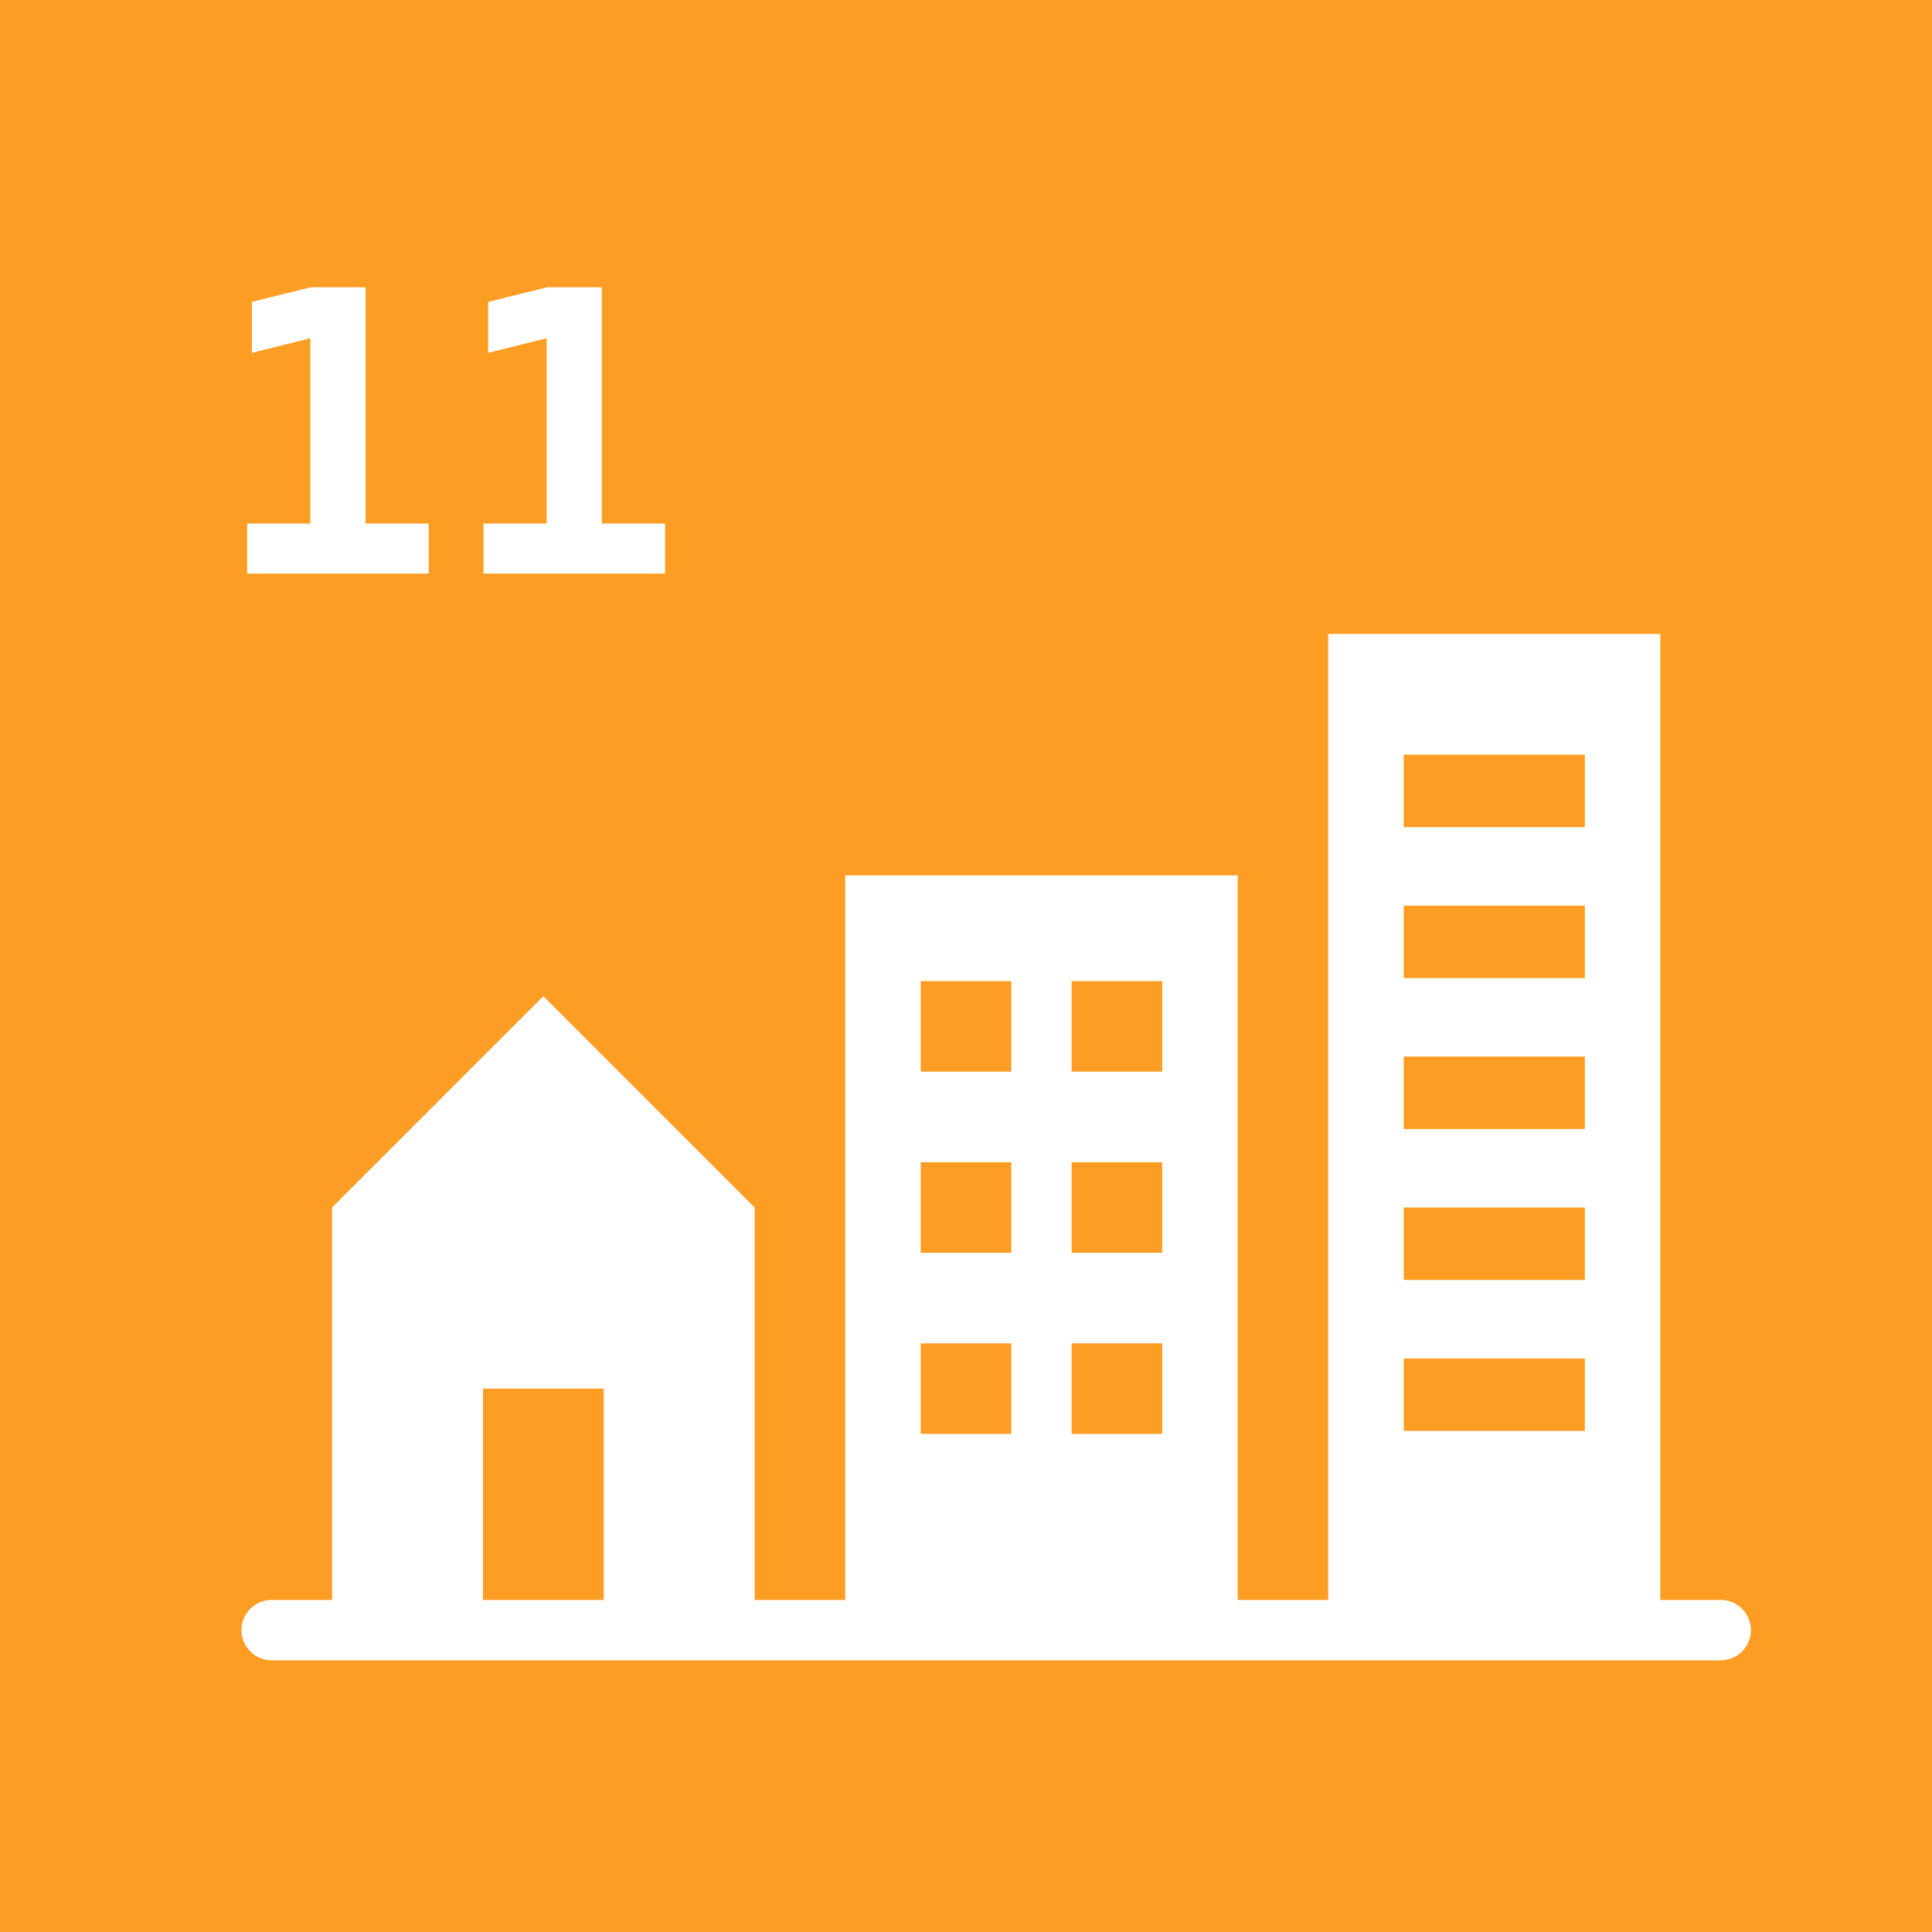
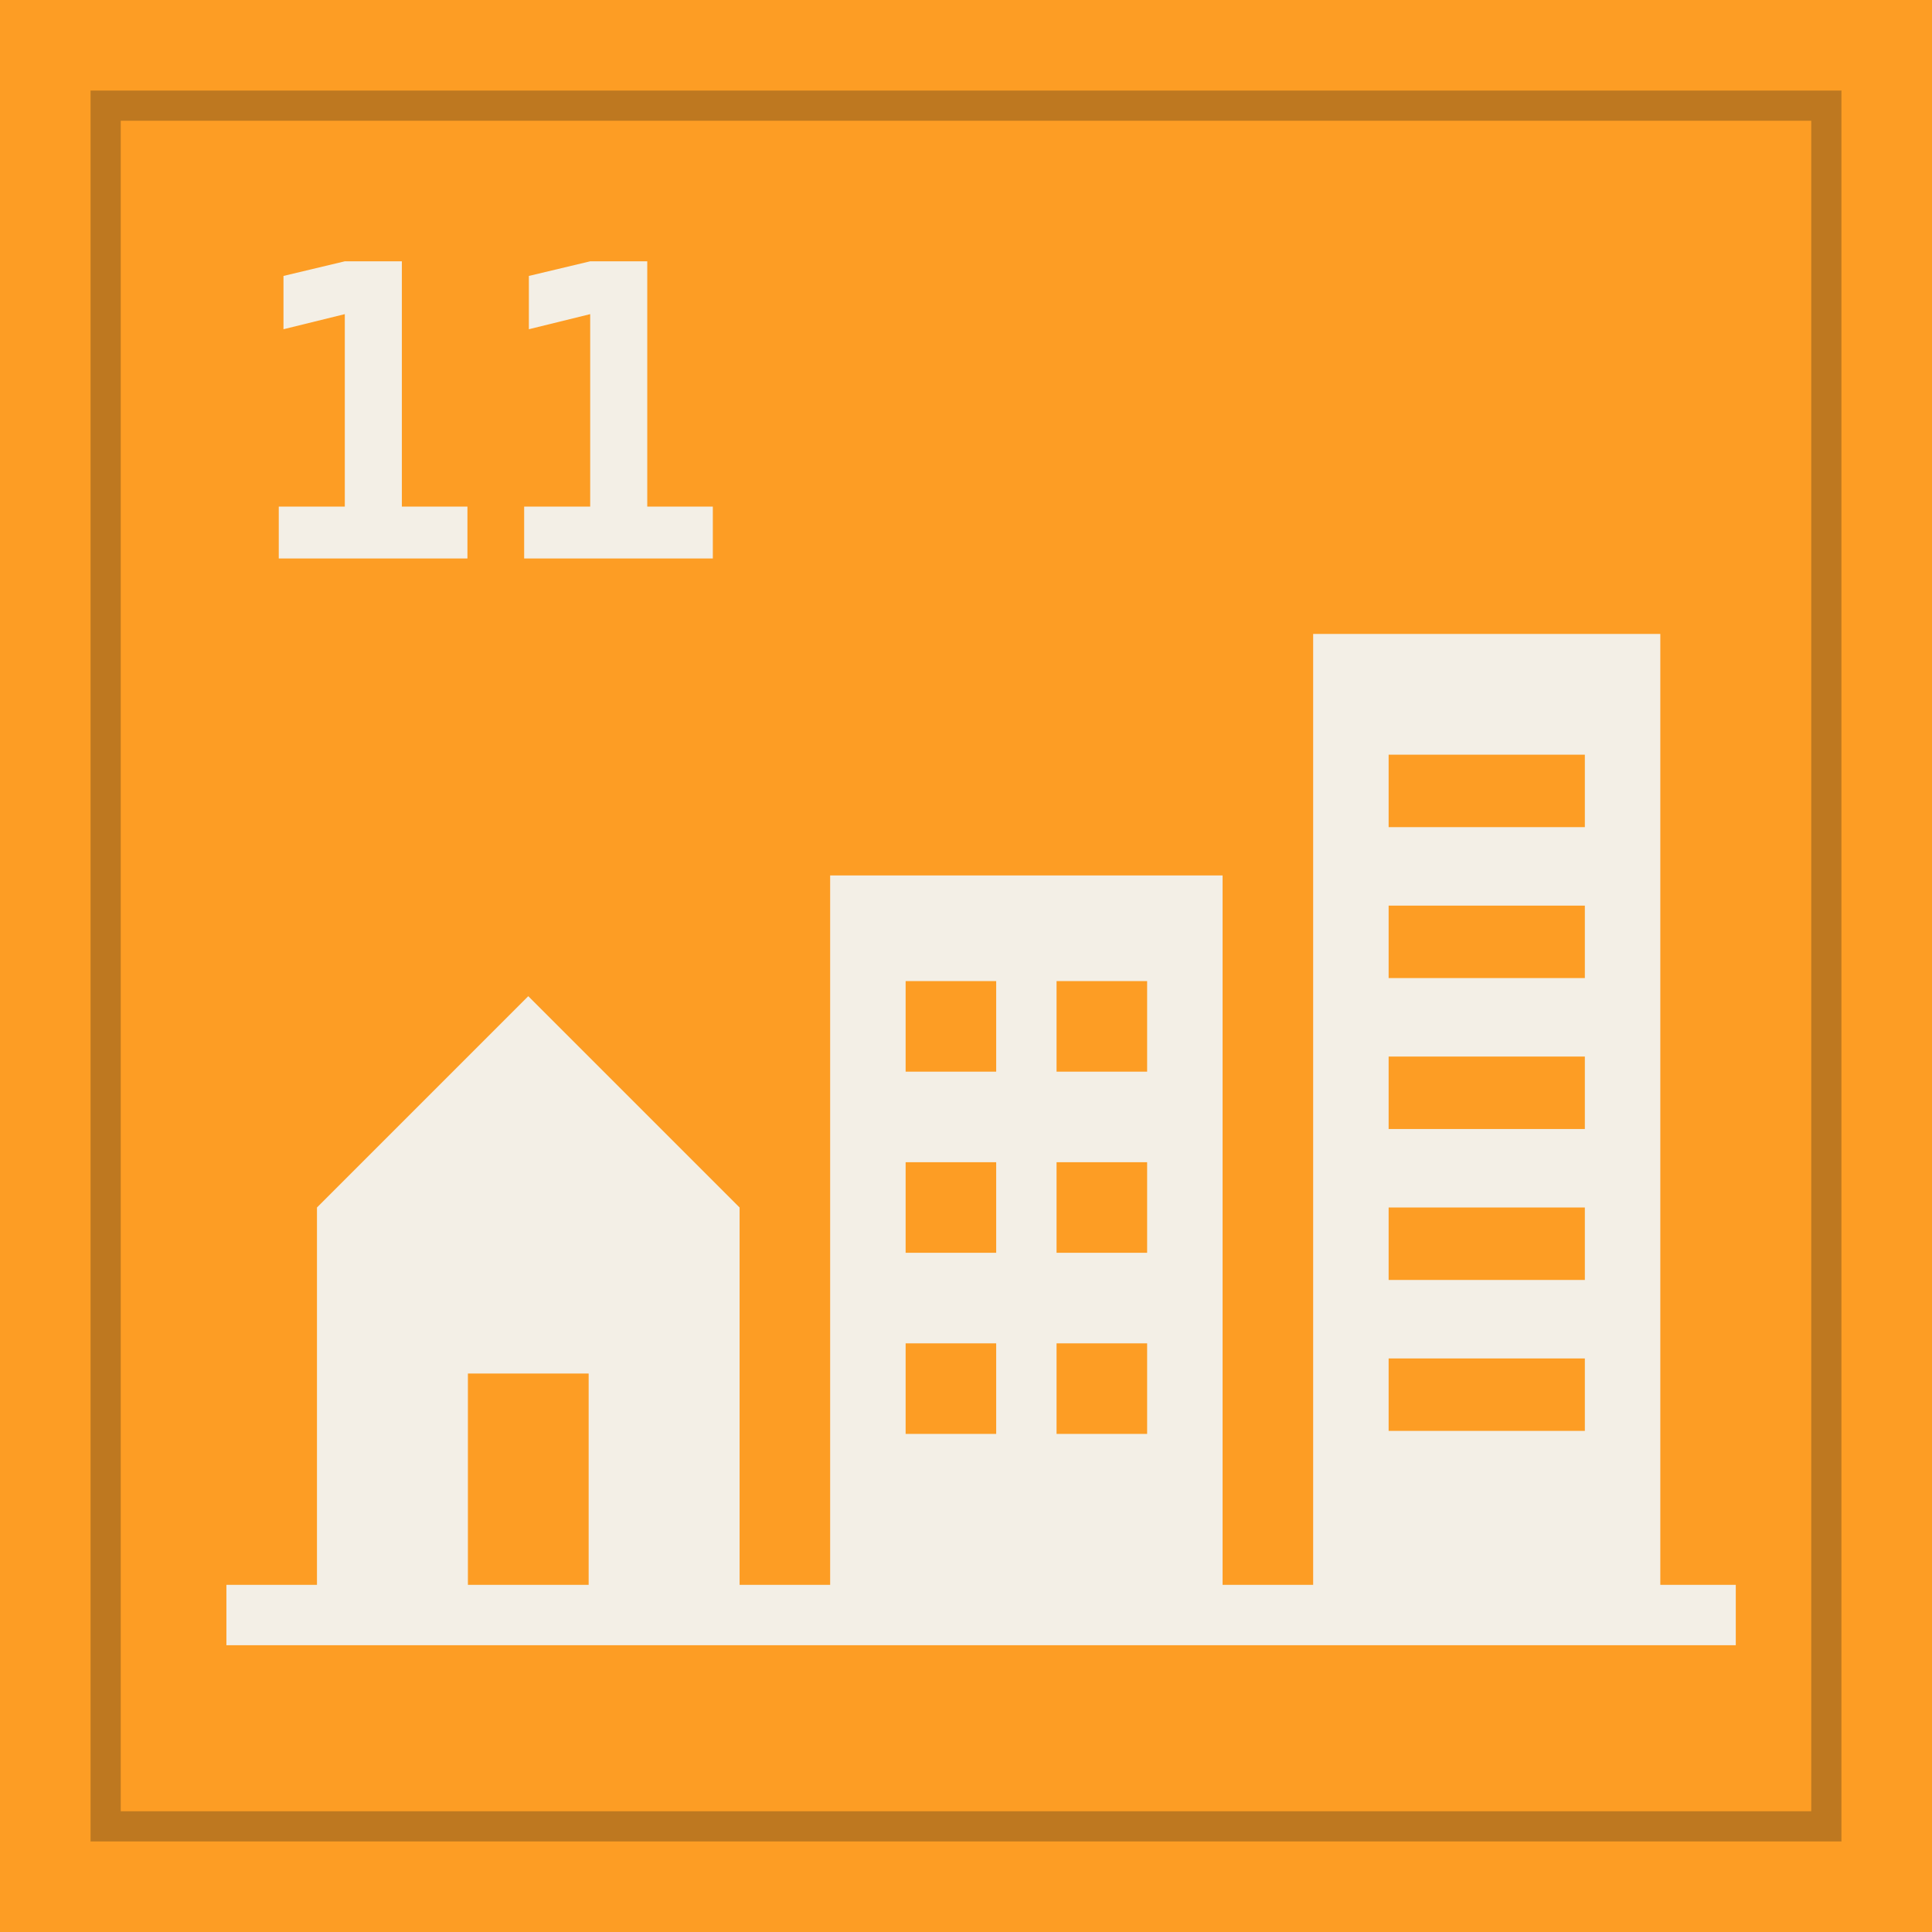
<svg xmlns="http://www.w3.org/2000/svg" viewBox="0 0 64 64" width="64" height="64" role="img" aria-label="ODD 11 — Villes et communautés durables">
  <rect width="64" height="64" fill="#FD9D24" />
-   <text x="7" y="19" fill="#FFFFFF" font-family="IBM Plex Mono, ui-monospace, monospace" font-size="13" font-weight="700">11</text>
-   <path d="M11 40 L18 33 L25 40 V54 H11 Z" fill="#FFFFFF" />
-   <rect x="16" y="46" width="4" height="8" fill="#FD9D24" />
-   <rect x="28" y="29" width="13" height="25" fill="#FFFFFF" />
-   <rect x="30.5" y="32.5" width="3" height="3" fill="#FD9D24" />
-   <rect x="35.5" y="32.5" width="3" height="3" fill="#FD9D24" />
-   <rect x="30.5" y="38.5" width="3" height="3" fill="#FD9D24" />
-   <rect x="35.5" y="38.5" width="3" height="3" fill="#FD9D24" />
-   <rect x="30.5" y="44.5" width="3" height="3" fill="#FD9D24" />
-   <rect x="35.5" y="44.5" width="3" height="3" fill="#FD9D24" />
-   <rect x="44" y="21" width="11" height="33" fill="#FFFFFF" />
-   <rect x="46.5" y="25" width="6" height="2.4" fill="#FD9D24" />
-   <rect x="46.5" y="30" width="6" height="2.4" fill="#FD9D24" />
-   <rect x="46.5" y="35" width="6" height="2.4" fill="#FD9D24" />
-   <rect x="46.5" y="40" width="6" height="2.4" fill="#FD9D24" />
-   <rect x="46.5" y="45" width="6" height="2.4" fill="#FD9D24" />
-   <line x1="9" y1="54" x2="57" y2="54" stroke="#FFFFFF" stroke-width="2" stroke-linecap="round" />
+   <rect x="3.5" y="3.5" width="57" height="57" fill="none" stroke="#181816" stroke-width="1" opacity="0.28" />
+   <text x="8" y="18.5" fill="#F3EFE6" font-family="IBM Plex Mono, ui-monospace, monospace" font-size="13.5" font-weight="700">11</text>
+   <polygon points="10.5,40 17.5,33 24.5,40 24.5,53.5 10.5,53.5" fill="#F3EFE6" />
+   <rect x="15.5" y="45.5" width="4" height="8" fill="#FD9D24" />
+   <rect x="27.5" y="29" width="13" height="24.5" fill="#F3EFE6" />
+   <rect x="30" y="32.5" width="3" height="3" fill="#FD9D24" />
+   <rect x="35" y="32.5" width="3" height="3" fill="#FD9D24" />
+   <rect x="30" y="38.5" width="3" height="3" fill="#FD9D24" />
+   <rect x="35" y="38.5" width="3" height="3" fill="#FD9D24" />
+   <rect x="30" y="44.5" width="3" height="3" fill="#FD9D24" />
+   <rect x="35" y="44.5" width="3" height="3" fill="#FD9D24" />
+   <rect x="43.5" y="21" width="11.5" height="32.5" fill="#F3EFE6" />
+   <rect x="46" y="25" width="6.5" height="2.4" fill="#FD9D24" />
+   <rect x="46" y="30" width="6.5" height="2.4" fill="#FD9D24" />
+   <rect x="46" y="35" width="6.5" height="2.4" fill="#FD9D24" />
+   <rect x="46" y="40" width="6.5" height="2.4" fill="#FD9D24" />
+   <rect x="46" y="45" width="6.5" height="2.4" fill="#FD9D24" />
+   <line x1="8.5" y1="53.5" x2="56.5" y2="53.5" stroke="#F3EFE6" stroke-width="2" stroke-linecap="square" />
</svg>
